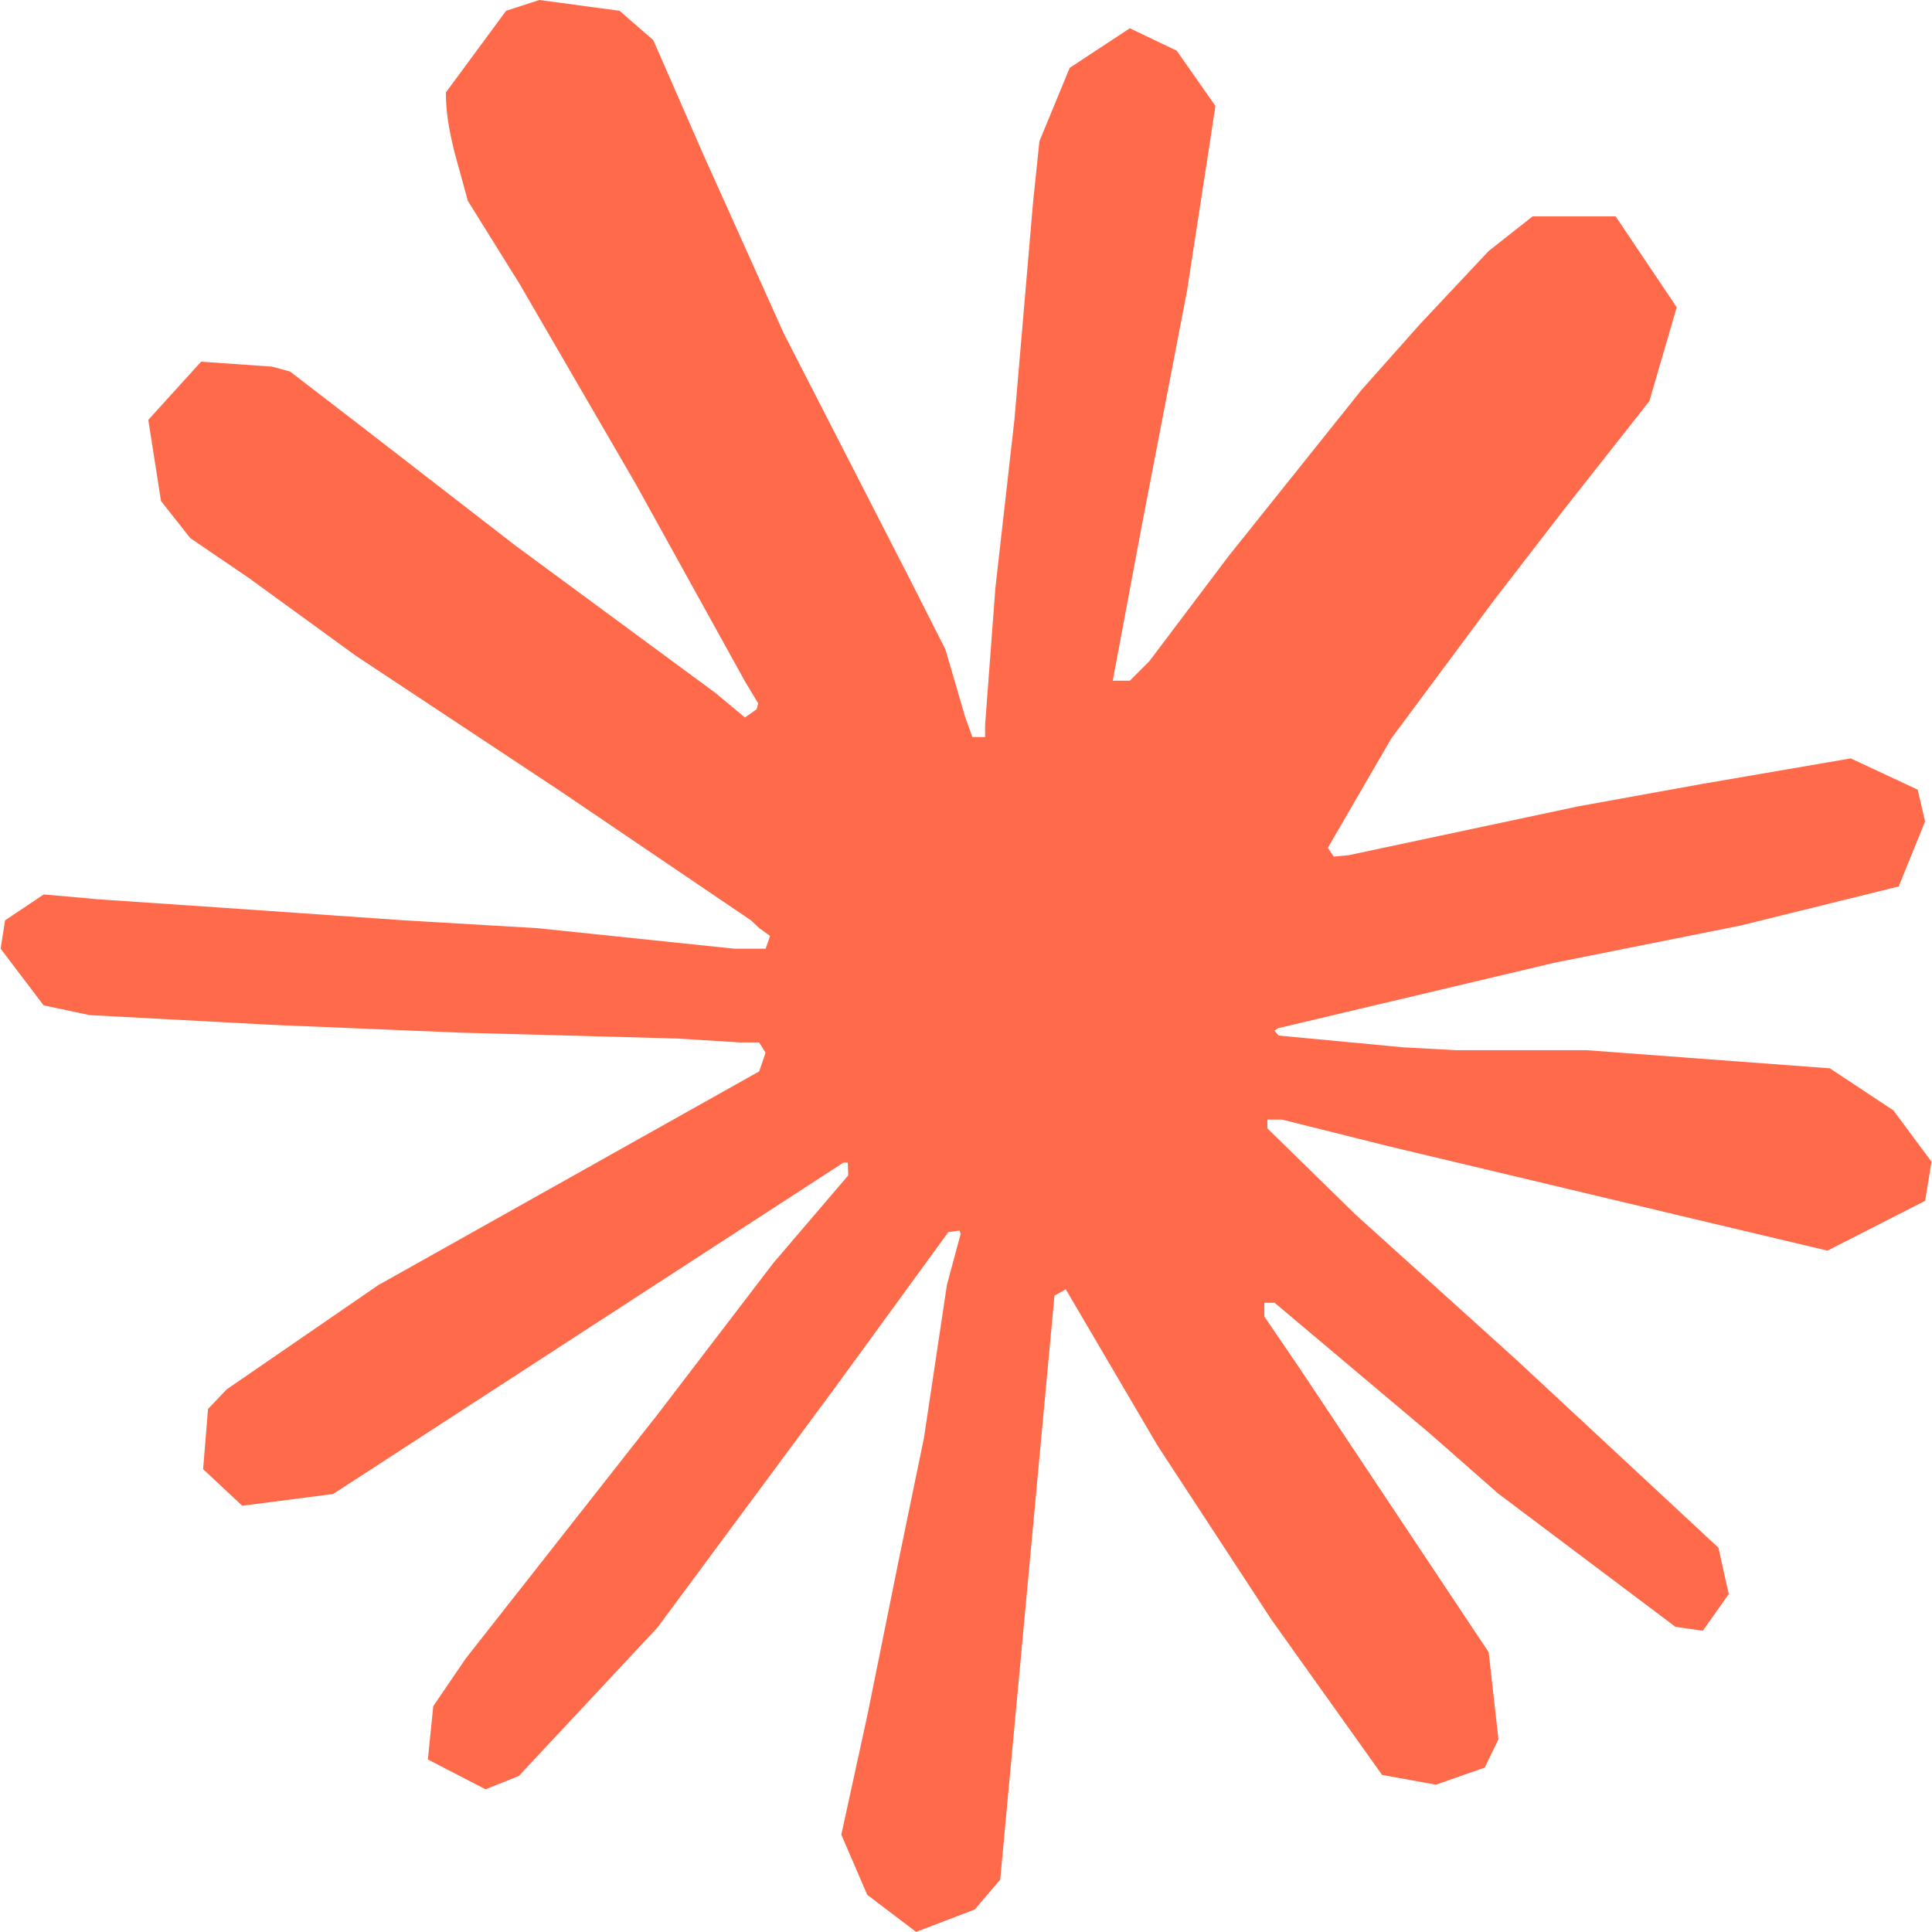
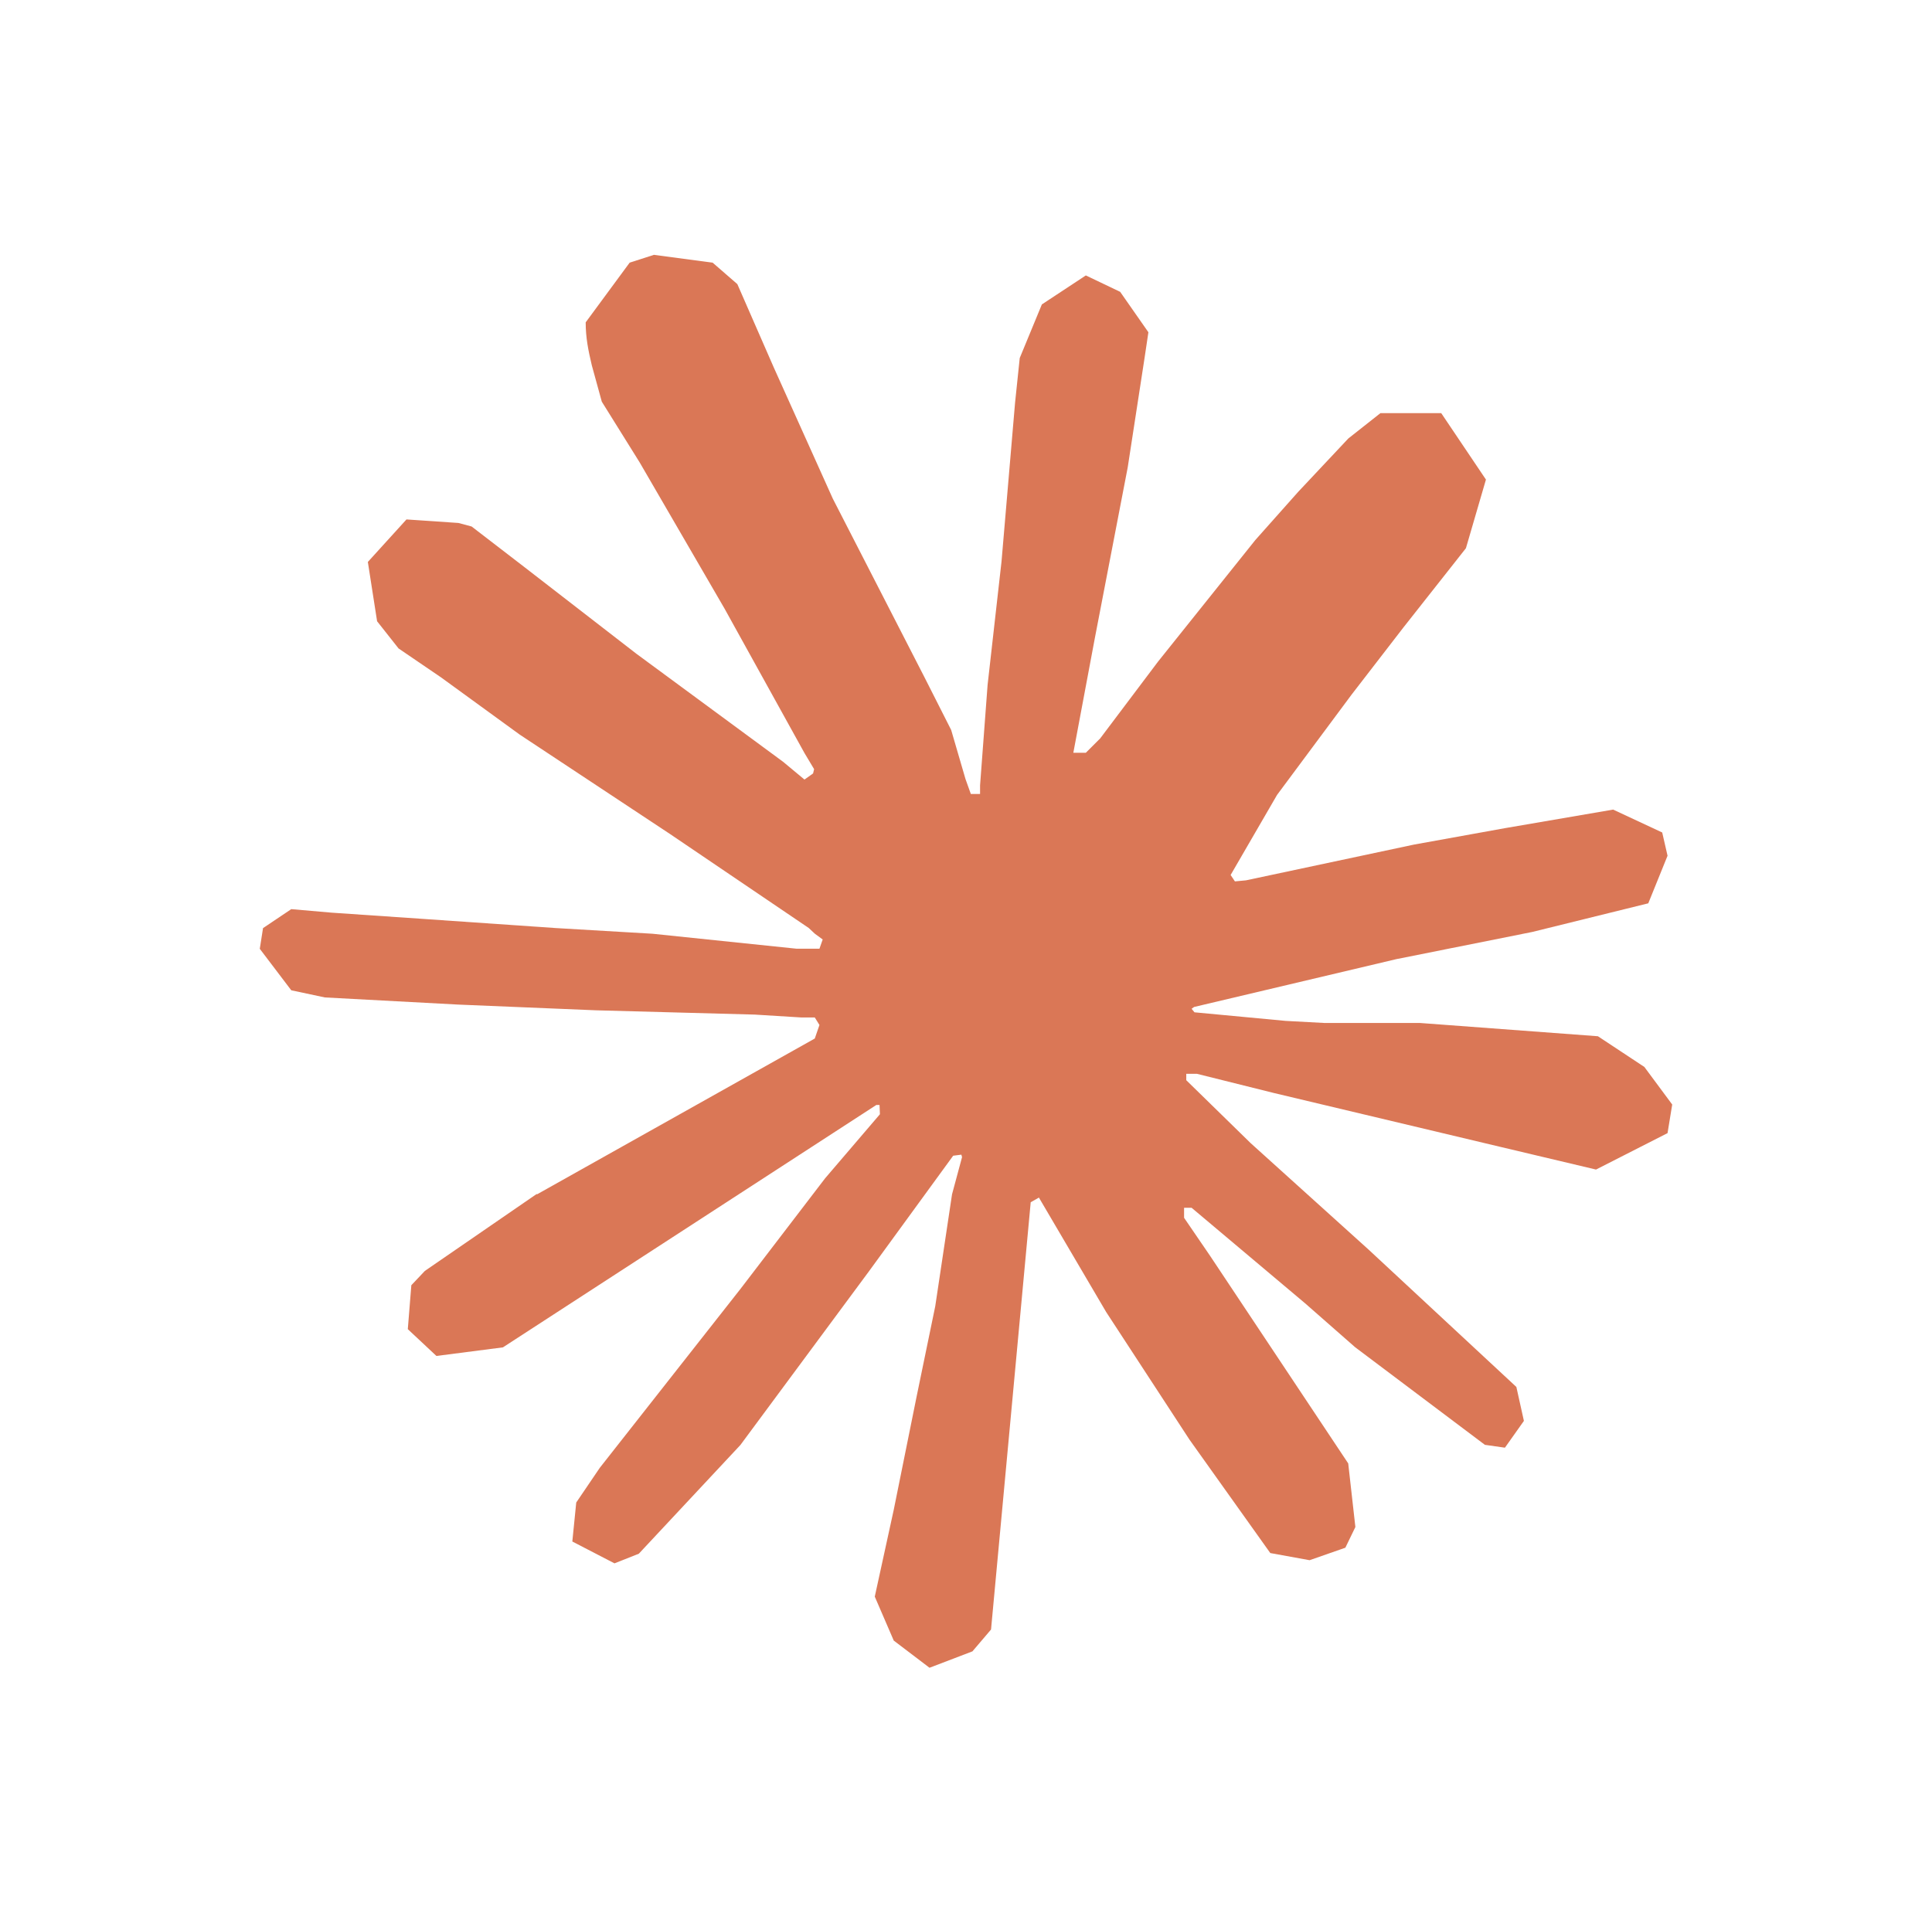
- <svg xmlns="http://www.w3.org/2000/svg" fill="#FF6B4A" role="img" viewBox="0 0 24 24">
-   <path d="m4.714 15.956 4.717-2.647.079-.231-.079-.128h-.231l-.789-.049-2.696-.073-2.337-.097-2.265-.121-.571-.121-.534-.704.055-.352.48-.322.686.061 1.518.103 2.277.158 1.651.097 2.447.255h.389l.055-.158-.134-.097-.103-.097L6.973 9.836l-2.55-1.688-1.336-.971-.723-.492-.364-.461-.158-1.008.656-.723.88.061.225.061.892.686 1.906 1.475 2.489 1.834.364.303.146-.103.018-.073-.164-.273-1.354-2.447-1.445-2.489-.643-1.032-.17-.619c-.061-.255-.103-.467-.103-.729L6.287.134 6.7 0l.996.134.419.364.619 1.415 1.002 2.228 1.554 3.03.455.898.243.832.091.255h.158v-.146l.128-1.706.237-2.095.231-2.696.079-.759.376-.911.747-.492.583.279.48.686-.067.443-.285 1.852-.559 2.902-.364 1.943h.212l.243-.243.984-1.305 1.651-2.064.729-.82.85-.905.546-.431h1.032l.759 1.129-.34 1.166-1.062 1.348-.88 1.141-1.263 1.7-.789 1.36.073.109.188-.018 2.853-.607 1.542-.279 1.84-.316.832.389.091.395-.328.807-1.967.486-2.307.461-3.436.814-.043.03.049.061 1.548.146.662.036h1.621l3.018.225.789.522.474.638-.079.486-1.214.619-1.639-.389-3.825-.911-1.311-.328h-.182v.109l1.093 1.069 2.003 1.809 2.507 2.331.128.577-.322.455-.34-.049-2.204-1.657-.85-.747-1.925-1.621h-.128v.17l.443.65 2.344 3.521.121 1.081-.17.352-.607.212-.668-.121-1.372-1.925L14.38 17.959l-1.141-1.943-.14.079-.674 7.255-.316.37-.729.279-.607-.461-.322-.747.322-1.475.389-1.925.316-1.53.285-1.9.17-.631-.012-.043-.14.018-1.433 1.967-2.18 2.945-1.724 1.846-.413.164-.716-.37.067-.662.401-.589 2.386-3.036 1.439-1.882.929-1.087-.006-.158h-.055l-6.338 4.116-1.129.146-.486-.455.061-.747.231-.243 1.906-1.311Z" />
+ <svg xmlns="http://www.w3.org/2000/svg" shape-rendering="geometricPrecision" text-rendering="geometricPrecision" image-rendering="optimizeQuality" fill-rule="evenodd" clip-rule="evenodd" viewBox="0 0 512 509.64">
+   <path fill="#da7756" fill-rule="nonzero" d="M142.27 316.619l73.655-41.326 1.238-3.589-1.238-1.996-3.589-.001-12.31-.759-42.084-1.138-36.498-1.516-35.361-1.896-8.897-1.895-8.34-10.995.859-5.484 7.482-5.03 10.717.935 23.683 1.617 35.537 2.452 25.782 1.517 38.193 3.968h6.064l.86-2.451-2.073-1.517-1.618-1.517-36.776-24.922-39.81-26.338-20.852-15.166-11.273-7.683-5.687-7.204-2.451-15.721 10.237-11.273 13.75.935 3.513.936 13.928 10.716 29.749 23.027 38.848 28.612 5.687 4.727 2.275-1.617.278-1.138-2.553-4.271-21.13-38.193-22.546-38.848-10.035-16.101-2.654-9.655c-.935-3.968-1.617-7.304-1.617-11.374l11.652-15.823 6.445-2.073 15.545 2.073 6.547 5.687 9.655 22.092 15.646 34.78 24.265 47.291 7.103 14.028 3.791 12.992 1.416 3.968 2.449-.001v-2.275l1.997-26.641 3.69-32.707 3.589-42.084 1.239-11.854 5.863-14.206 11.652-7.683 9.099 4.348 7.482 10.716-1.036 6.926-4.449 28.915-8.72 45.294-5.687 30.331h3.313l3.792-3.791 15.342-20.372 25.782-32.227 11.374-12.789 13.27-14.129 8.517-6.724 16.1-.001 11.854 17.617-5.307 18.199-16.581 21.029-13.75 17.819-19.716 26.54-12.309 21.231 1.138 1.694 2.932-.278 44.536-9.479 24.062-4.347 28.714-4.928 12.992 6.066 1.416 6.167-5.106 12.613-30.71 7.583-36.018 7.204-53.636 12.689-.657.48.758.935 24.164 2.275 10.337.556h25.301l47.114 3.514 12.309 8.139 7.381 9.959-1.238 7.583-18.957 9.655-25.579-6.066-59.702-14.205-20.474-5.106-2.83-.001v1.694l17.061 16.682 31.266 28.233 39.152 36.397 1.997 8.999-5.03 7.102-5.307-.758-34.401-25.883-13.27-11.651-30.053-25.302-1.996-.001v2.654l6.926 10.136 36.574 54.975 1.895 16.859-2.653 5.485-9.479 3.311-10.414-1.895-21.408-30.054-22.092-33.844-17.819-30.331-2.173 1.238-10.515 113.261-4.929 5.788-11.374 4.348-9.478-7.204-5.03-11.652 5.03-23.027 6.066-30.052 4.928-23.886 4.449-29.674 2.654-9.858-.177-.657-2.173.278-22.37 30.71-34.021 45.977-26.919 28.815-6.445 2.553-11.173-5.789 1.037-10.337 6.243-9.2 37.257-47.392 22.47-29.371 14.508-16.961-.101-2.451h-.859l-98.954 64.251-17.618 2.275-7.583-7.103.936-11.652 3.589-3.791 29.749-20.474-.101.102.024.101z" />
</svg>
